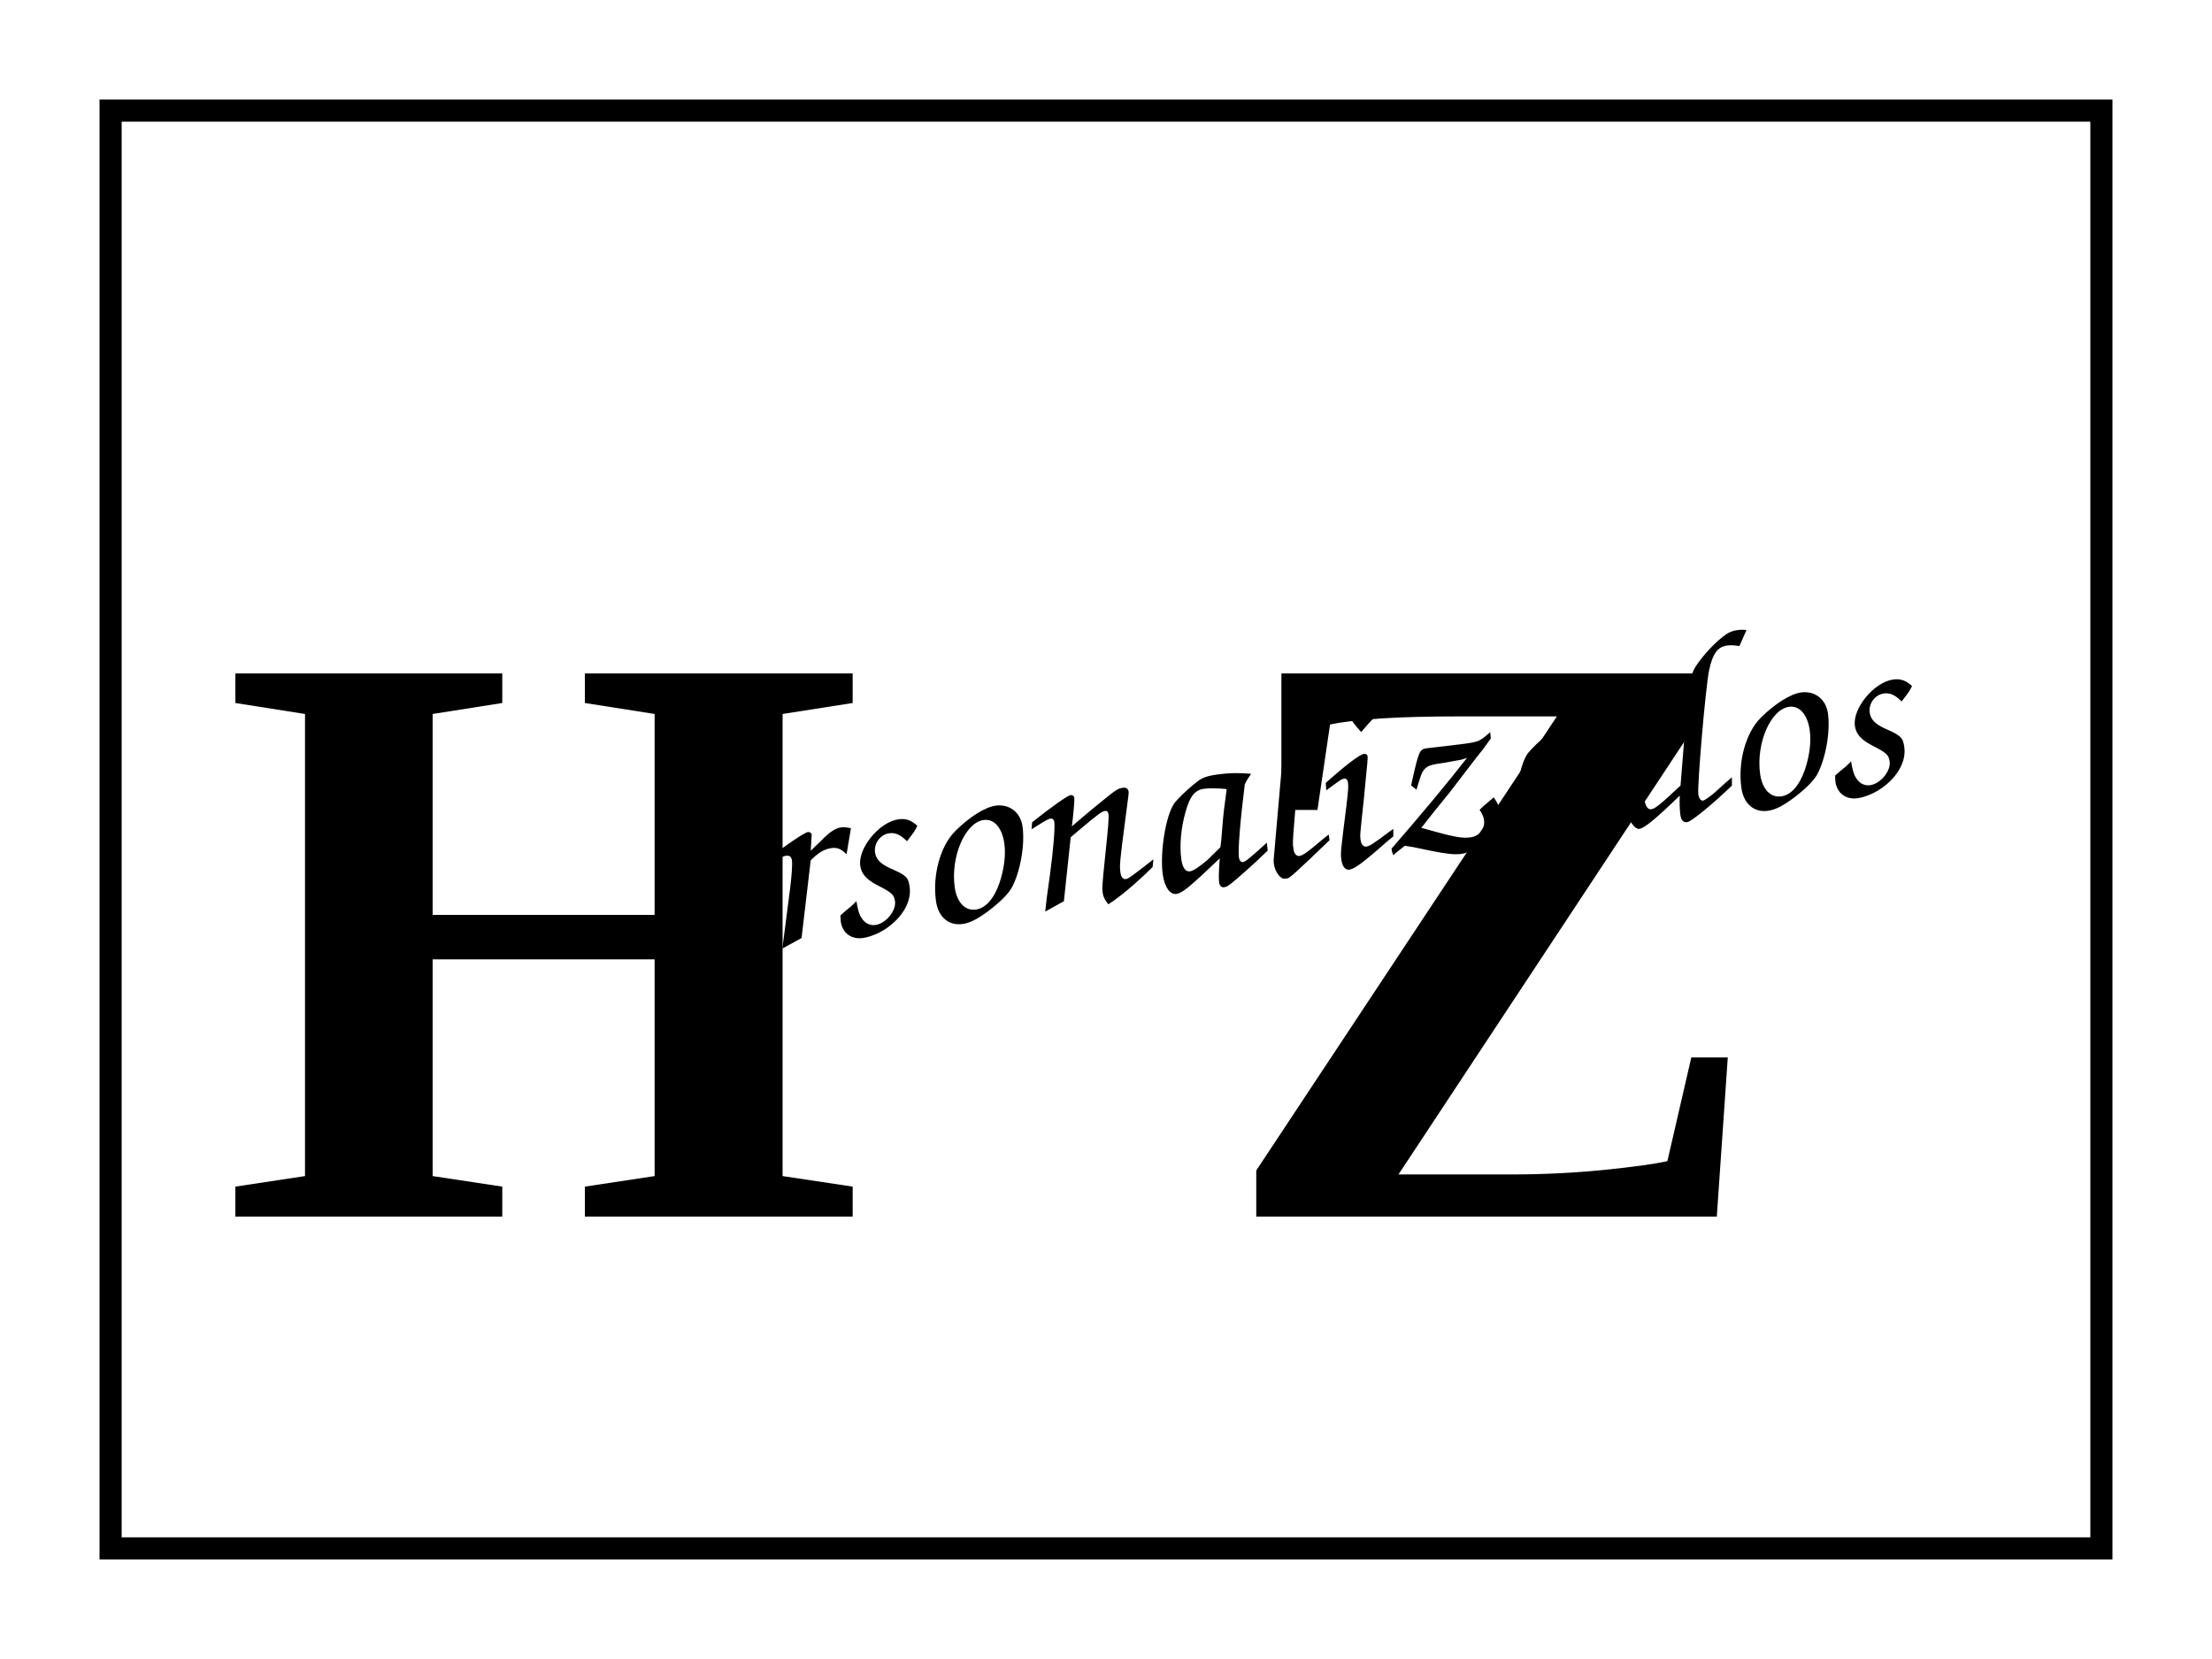
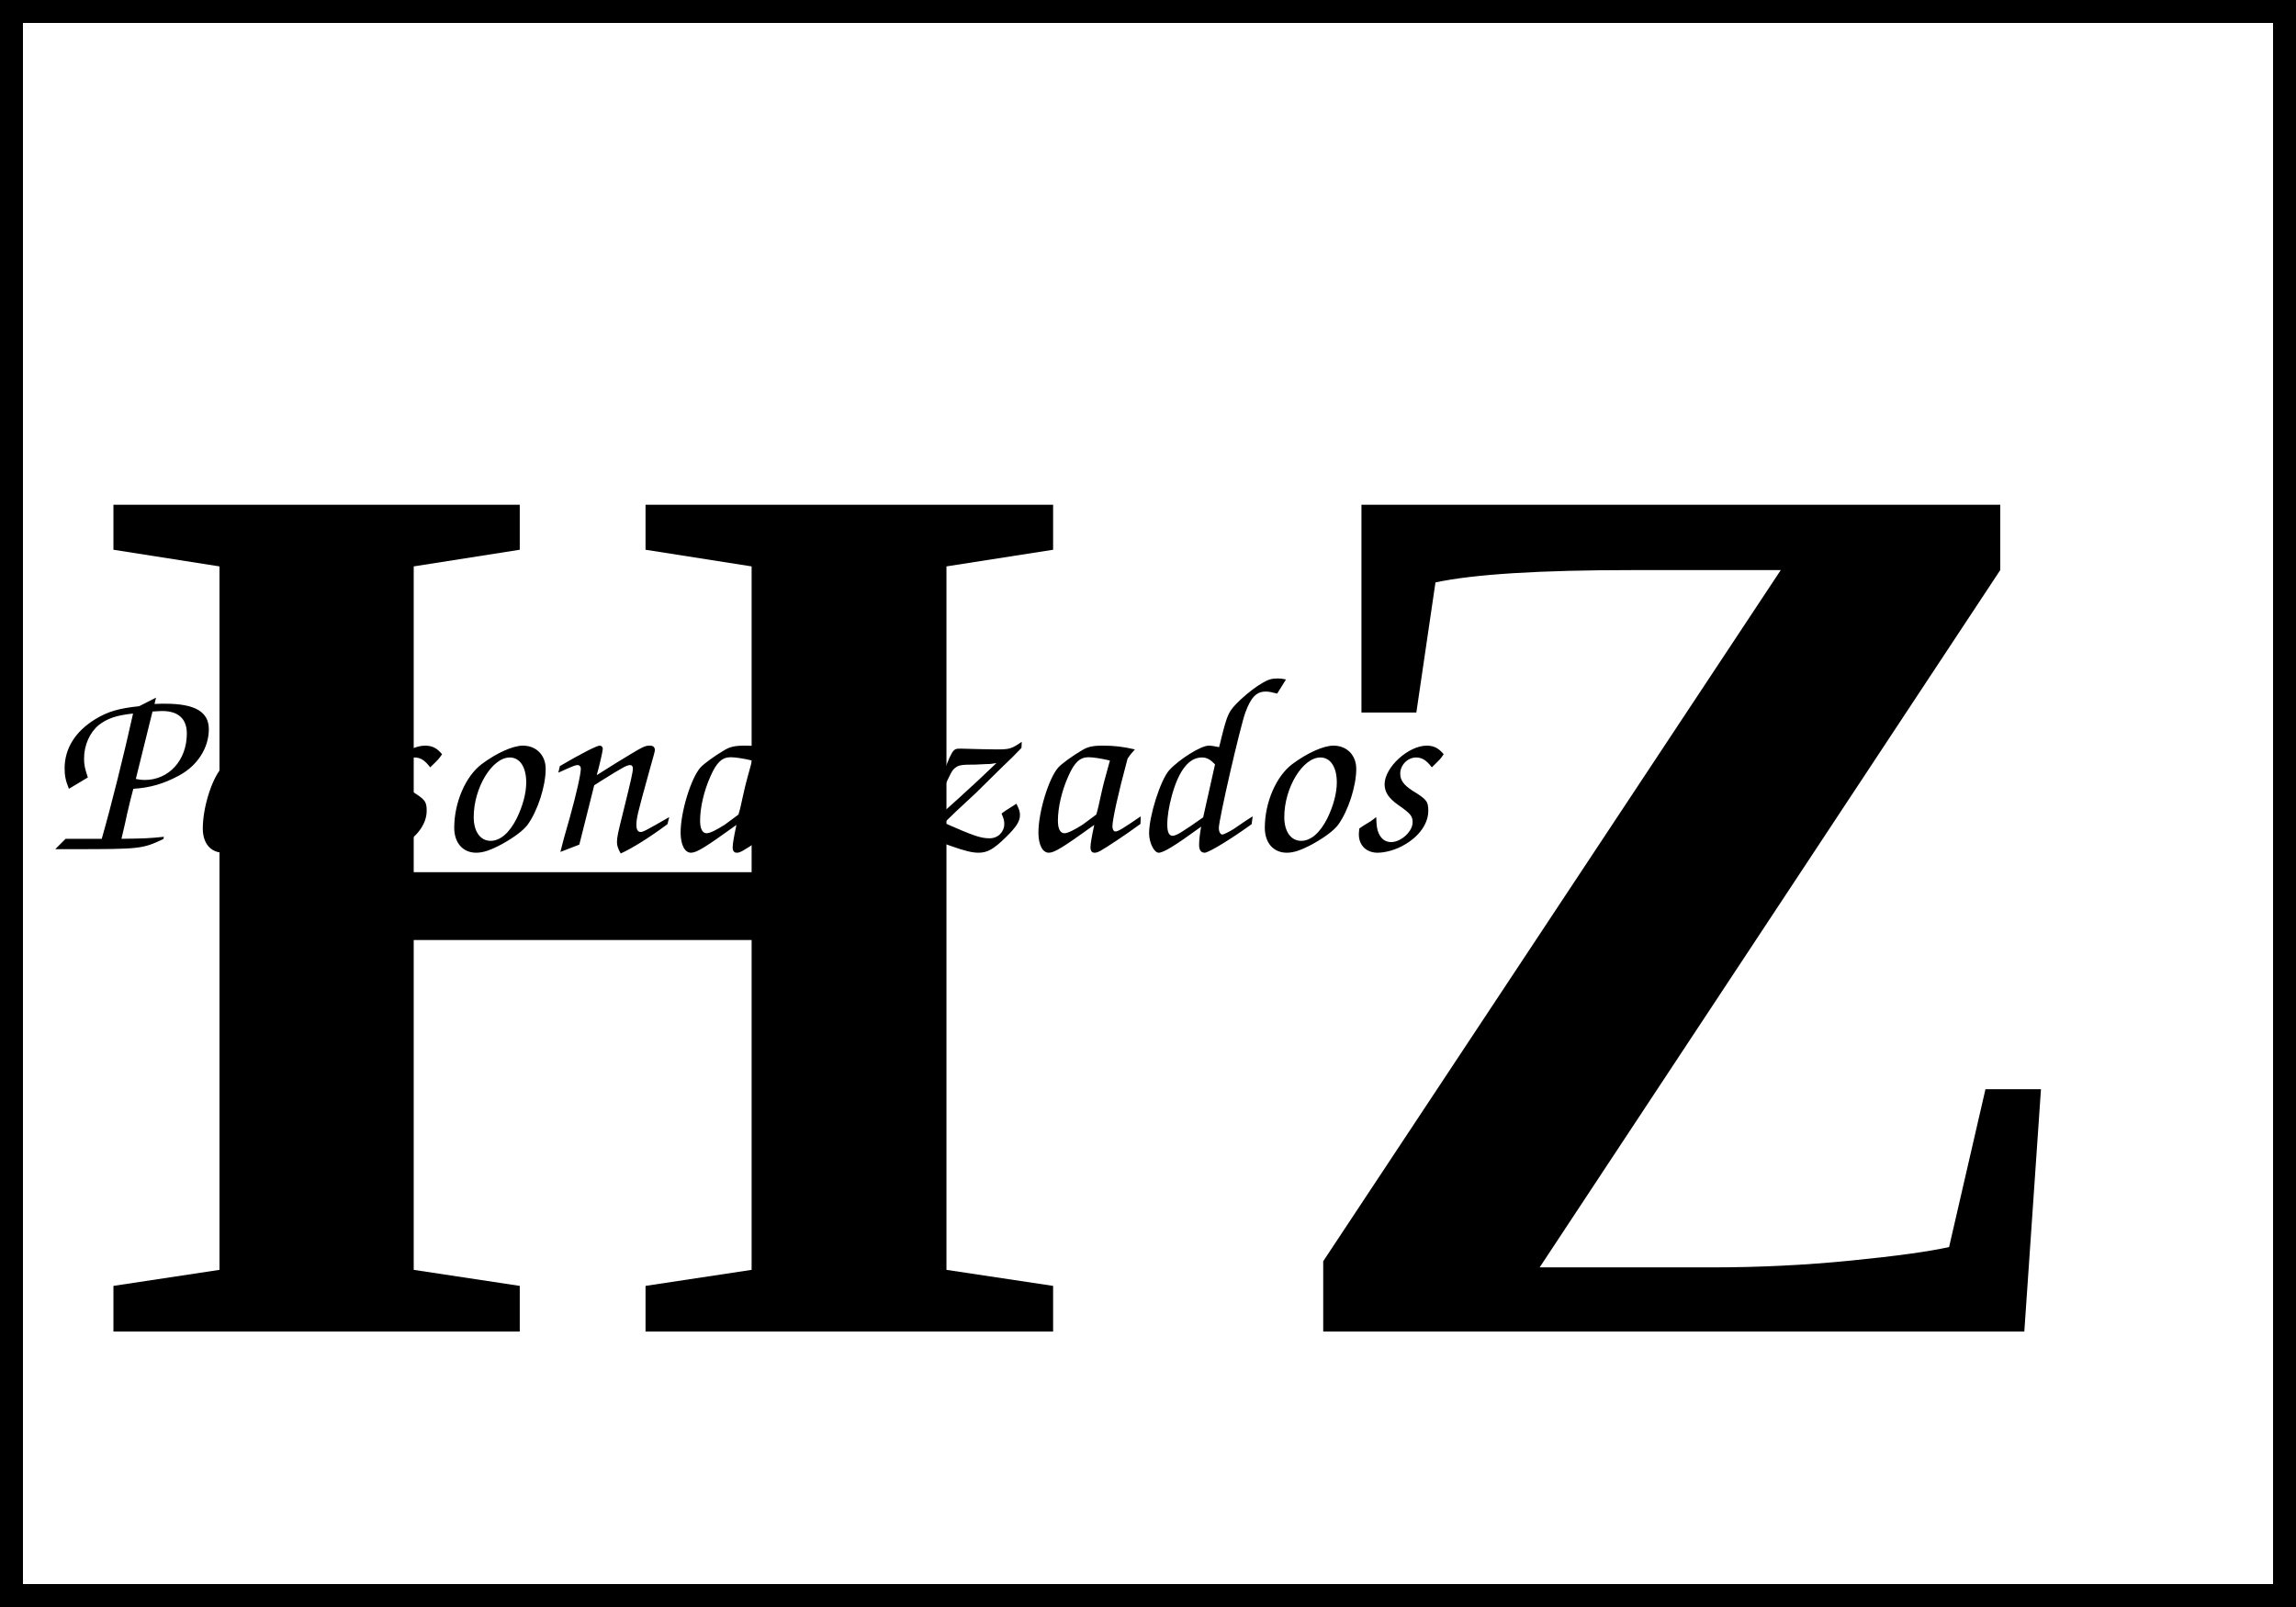
- <svg xmlns="http://www.w3.org/2000/svg" viewBox="0 0 400 300">
+ <svg xmlns="http://www.w3.org/2000/svg" viewBox="0 0 1000 700">
  <defs>
    <style>
-       .logo-text { 
-         font-family: 'Times New Roman', serif; 
-         font-weight: bold; 
-         fill: #000; 
+       .hz-letters { 
+         font-family: 'Bodoni MT', 'Didot', 'Times New Roman', serif; 
+         font-weight: 900; 
+         fill: #000;
+         letter-spacing: 0px;
      }
-       .script-text { 
-         font-family: 'Brush Script MT', cursive; 
+       .personalizados-text { 
+         font-family: 'Lucida Handwriting', 'Brush Script MT', cursive; 
        font-style: italic; 
-         fill: #000; 
+         fill: #000;
+         font-weight: 400;
      }
    </style>
  </defs>
-   <rect x="20" y="20" width="360" height="260" fill="none" stroke="#000" stroke-width="4" />
-   <text x="40" y="220" class="logo-text" font-size="150">H</text>
-   <text x="120" y="160" class="script-text" font-size="48" transform="rotate(-8 220 160)">ersonalizados</text>
-   <text x="220" y="220" class="logo-text" font-size="150">Z</text>
+   <rect x="5" y="5" width="990" height="690" fill="none" stroke="#000" stroke-width="10" />
+   <text x="40" y="580" class="hz-letters" font-size="550" style="letter-spacing: -20px;">H</text>
+   <text x="550" y="580" class="hz-letters" font-size="550">Z</text>
+   <text x="20" y="370" class="personalizados-text" font-size="110" style="letter-spacing: 2px;">Personalizados</text>
</svg>
